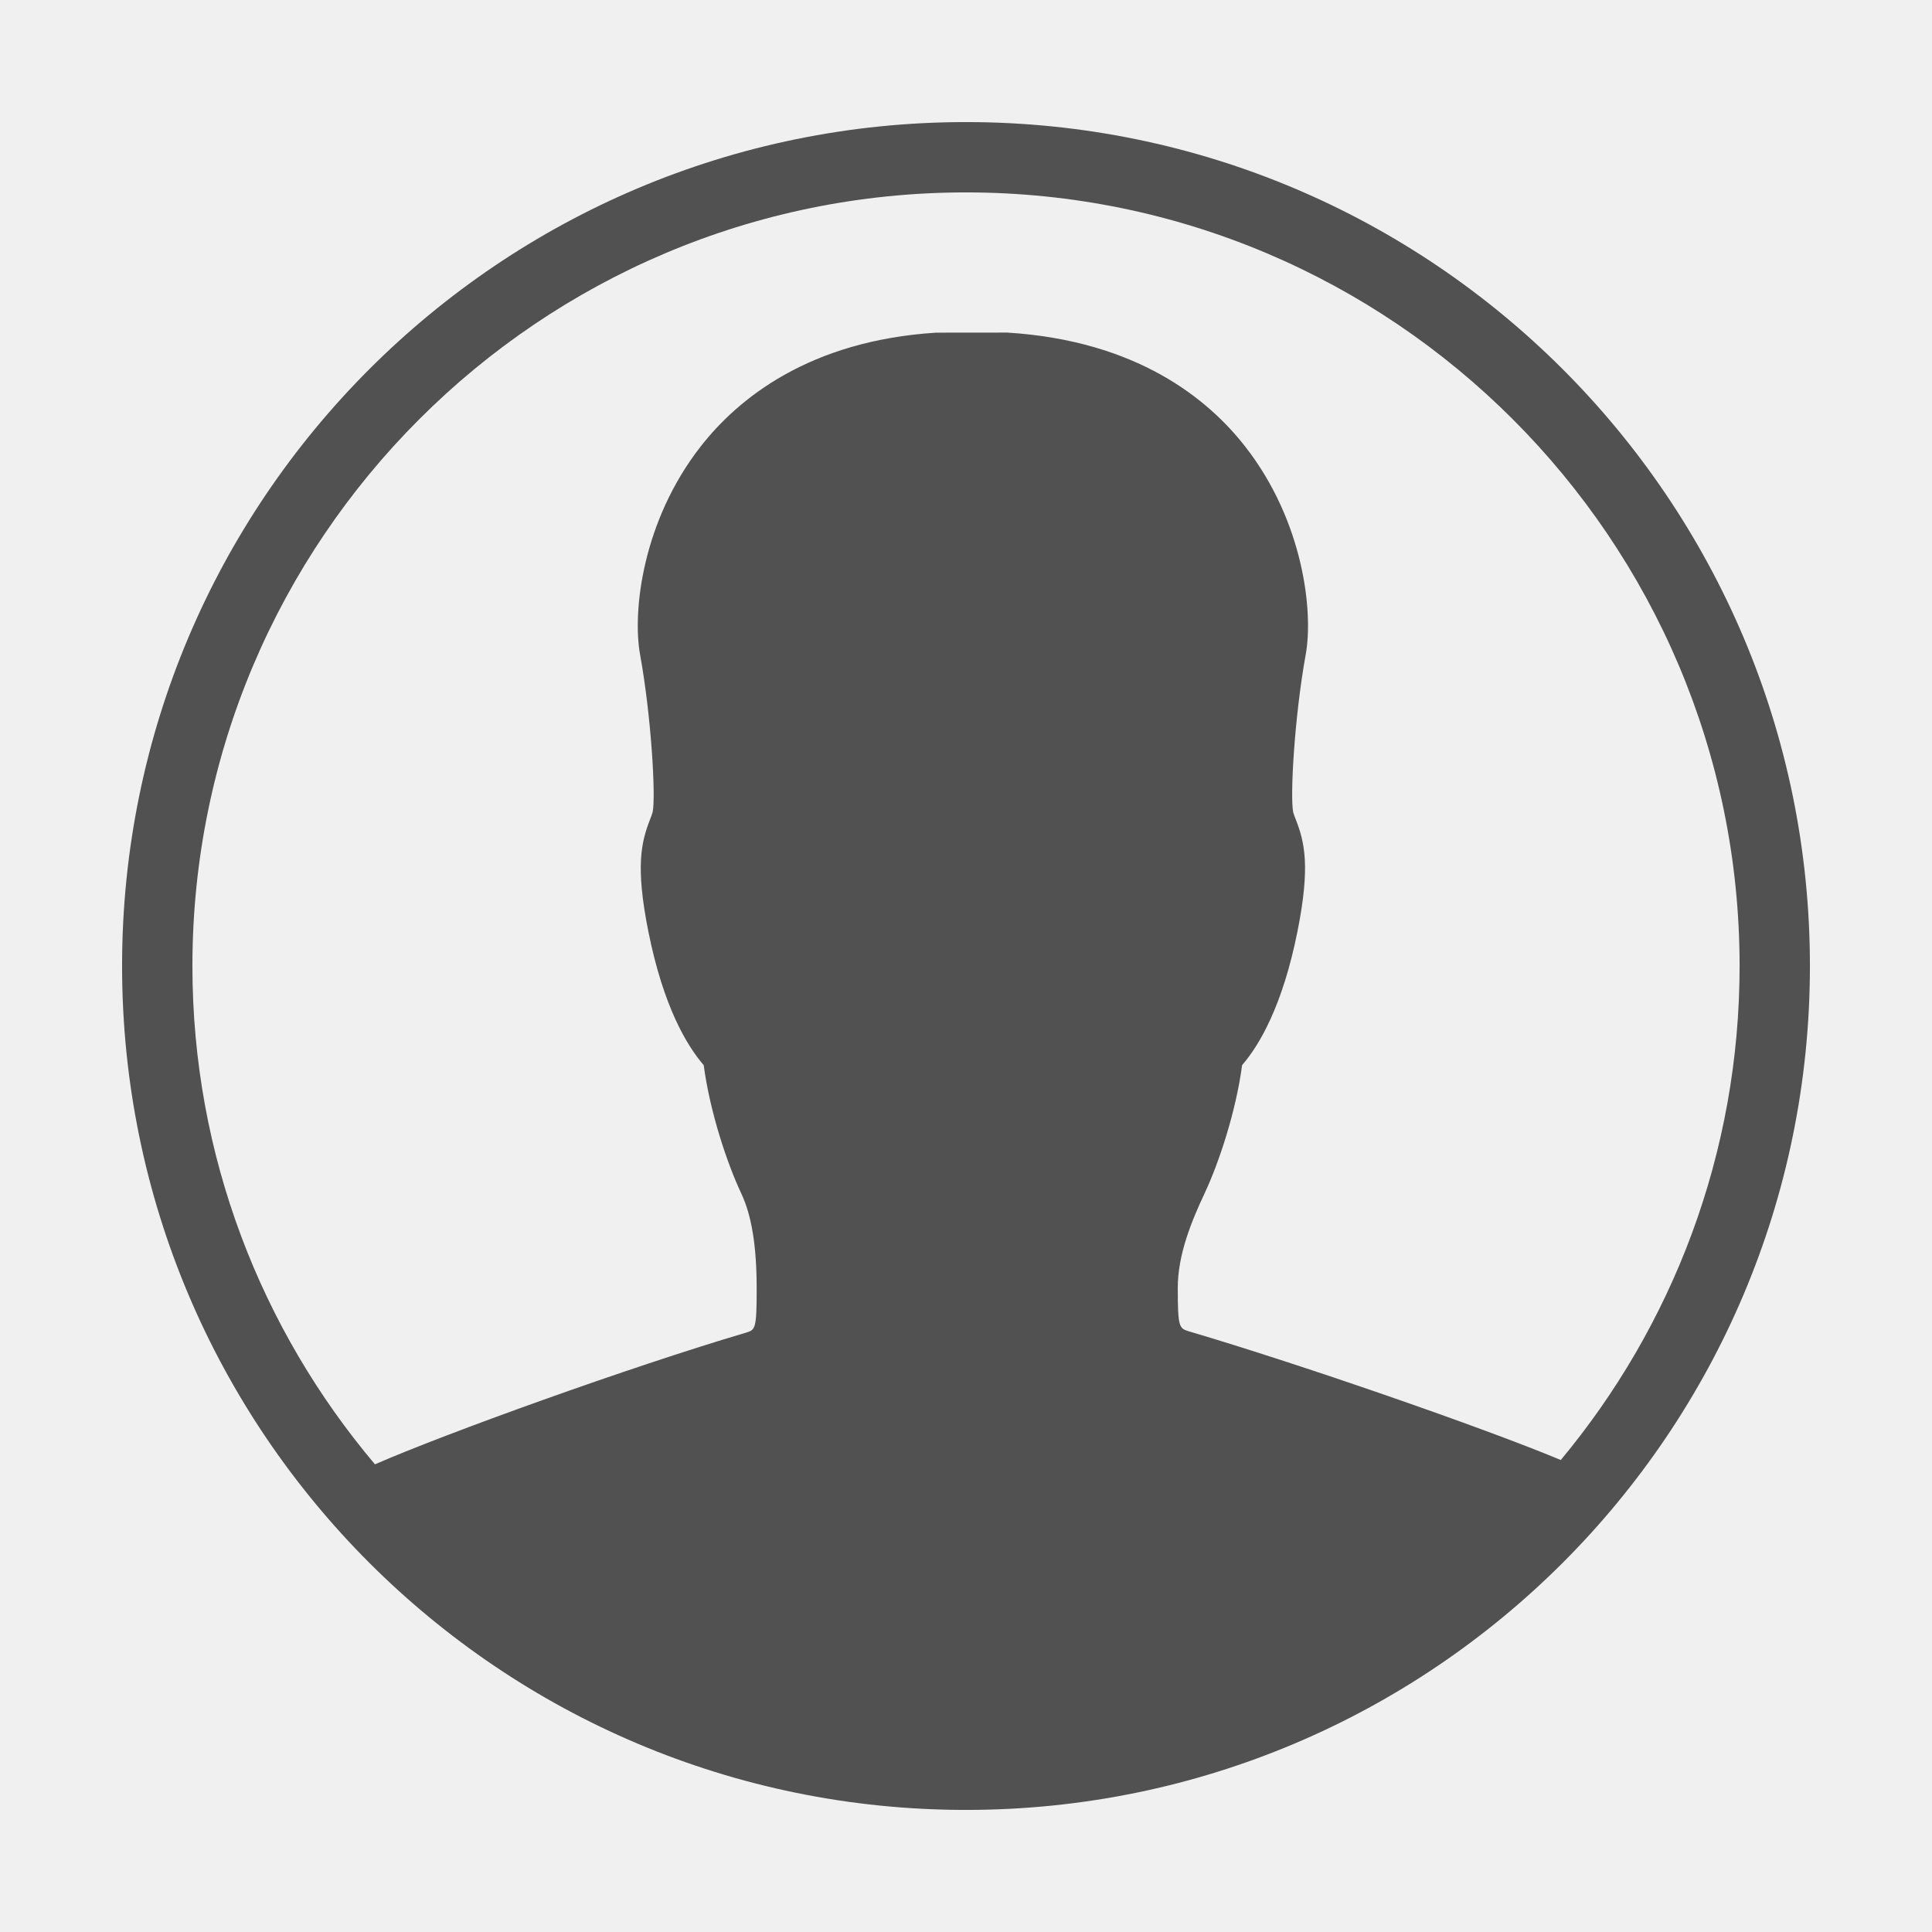
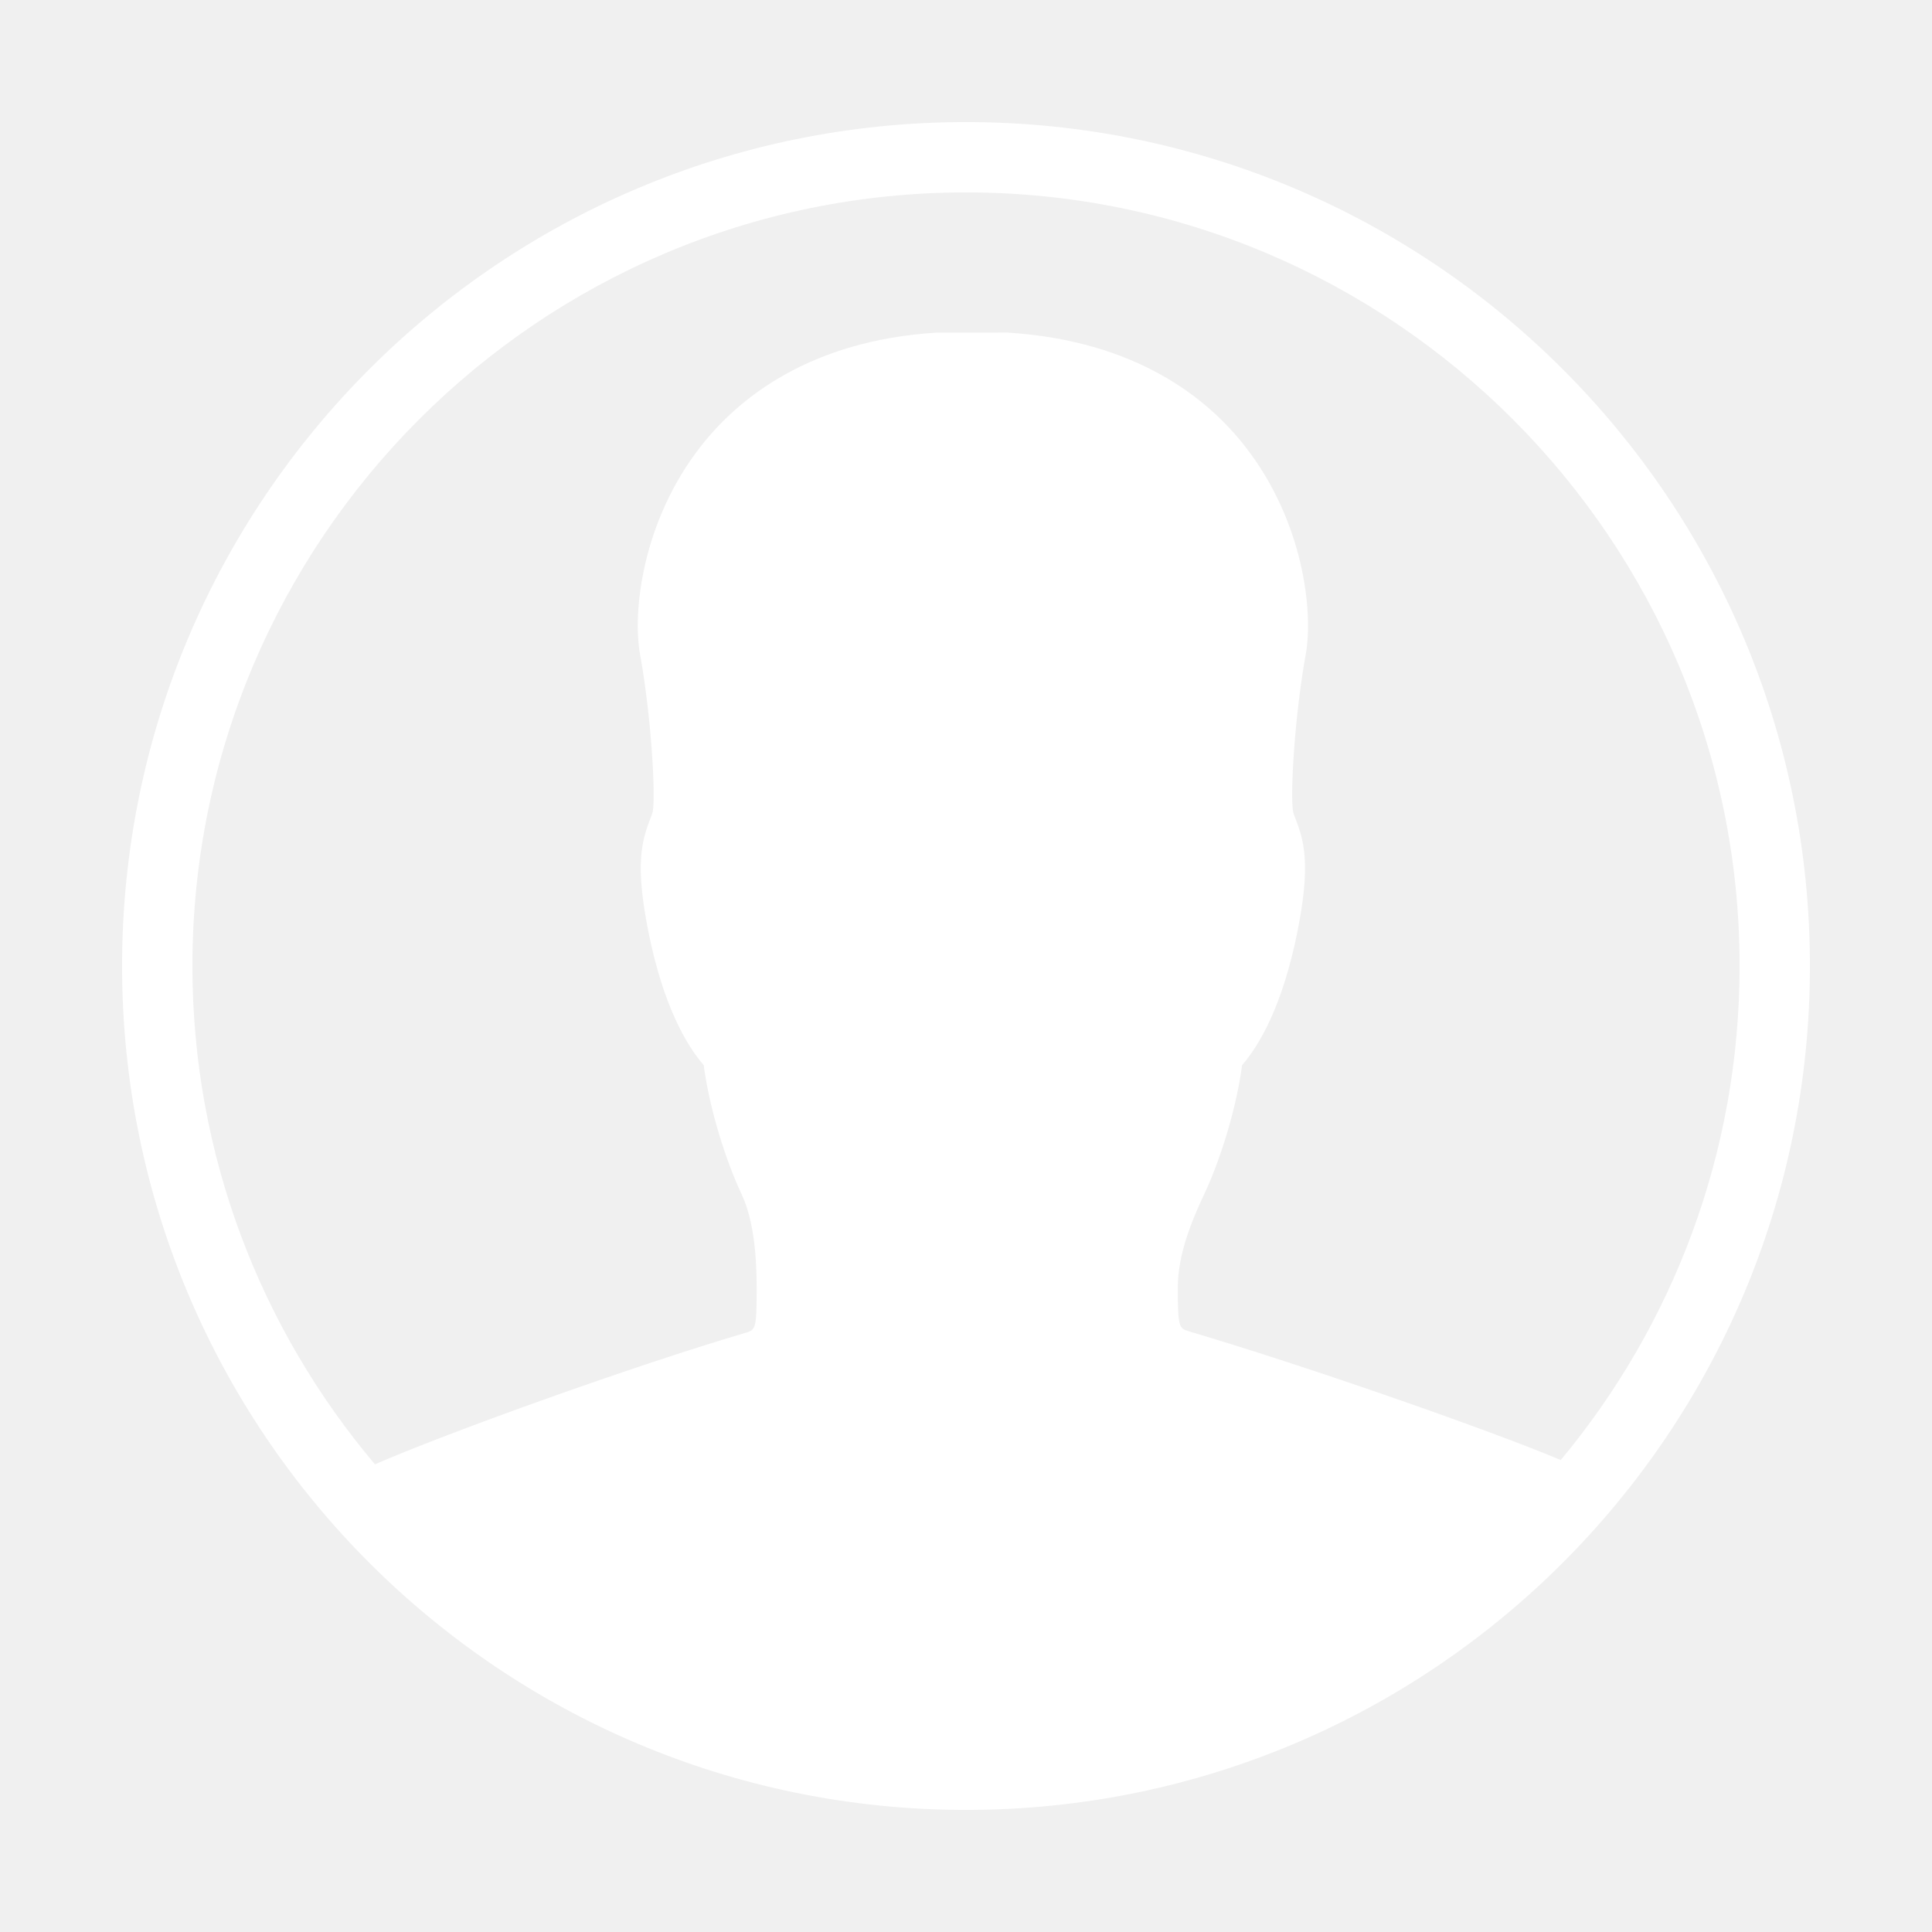
- <svg xmlns="http://www.w3.org/2000/svg" t="1492943895868" class="icon" style="" viewBox="0 0 1024 1024" version="1.1" p-id="1104" width="32" height="32">
+ <svg xmlns="http://www.w3.org/2000/svg" t="1493038604938" class="icon" style="" viewBox="0 0 1024 1024" version="1.1" p-id="2383" width="32" height="32">
  <defs>
    <style type="text/css" />
  </defs>
-   <path d="M512 64.704c-247.036 0-447.296 200.242-447.296 447.296 0 247.053 200.26 447.296 447.296 447.296 247.055 0 447.296-200.244 447.296-447.296C959.296 264.945 759.055 64.704 512 64.704zM827.251 773.832c-40.877-17.072-137.394-50.562-197.11-68.198-5.114-1.6-5.897-1.856-5.897-23.06 0-17.508 7.189-35.144 14.215-50.069 7.625-16.216 16.652-43.481 19.875-67.942 9.082-10.521 21.422-31.268 29.339-70.818 6.971-34.854 3.713-47.54-0.892-59.444-0.49-1.255-1.001-2.492-1.346-3.731-1.748-8.171 0.638-50.634 6.606-83.575 4.13-22.605-1.038-70.673-32.16-110.441-19.657-25.134-57.279-55.985-125.966-60.281l-37.675 0.037c-67.523 4.259-105.145 35.109-124.801 60.243-31.123 39.769-36.291 87.835-32.178 110.423 5.986 32.96 8.372 75.424 6.661 83.432-0.382 1.402-0.892 2.639-1.382 3.894-4.605 11.904-7.863 24.59-0.892 59.444 7.917 39.551 20.257 60.297 29.339 70.818 3.222 24.461 12.25 51.726 19.875 67.942 5.587 11.866 8.192 28.01 8.192 50.834 0 21.204-0.783 21.459-5.569 22.97-61.774 18.236-160.093 53.763-196.749 69.817-60.297-71.401-96.754-163.569-96.754-264.127 0-226.088 183.936-410.021 410.021-410.021 226.088 0 410.021 183.934 410.021 410.021C922.021 611.465 886.385 702.759 827.251 773.832z" p-id="1105" fill="#515151" />
+   <path d="M512 64.704c-247.036 0-447.296 200.242-447.296 447.296 0 247.053 200.26 447.296 447.296 447.296 247.055 0 447.296-200.244 447.296-447.296C959.296 264.945 759.055 64.704 512 64.704zM827.251 773.832c-40.877-17.072-137.394-50.562-197.11-68.198-5.114-1.6-5.897-1.856-5.897-23.06 0-17.508 7.189-35.144 14.215-50.069 7.625-16.216 16.652-43.481 19.875-67.942 9.082-10.521 21.422-31.268 29.339-70.818 6.971-34.854 3.713-47.54-0.892-59.444-0.49-1.255-1.001-2.492-1.346-3.731-1.748-8.171 0.638-50.634 6.606-83.575 4.13-22.605-1.038-70.673-32.16-110.441-19.657-25.134-57.279-55.985-125.966-60.281l-37.675 0.037c-67.523 4.259-105.145 35.109-124.801 60.243-31.123 39.769-36.291 87.835-32.178 110.423 5.986 32.96 8.372 75.424 6.661 83.432-0.382 1.402-0.892 2.639-1.382 3.894-4.605 11.904-7.863 24.59-0.892 59.444 7.917 39.551 20.257 60.297 29.339 70.818 3.222 24.461 12.25 51.726 19.875 67.942 5.587 11.866 8.192 28.01 8.192 50.834 0 21.204-0.783 21.459-5.569 22.97-61.774 18.236-160.093 53.763-196.749 69.817-60.297-71.401-96.754-163.569-96.754-264.127 0-226.088 183.936-410.021 410.021-410.021 226.088 0 410.021 183.934 410.021 410.021C922.021 611.465 886.385 702.759 827.251 773.832z" p-id="2384" fill="#ffffff" />
</svg>
